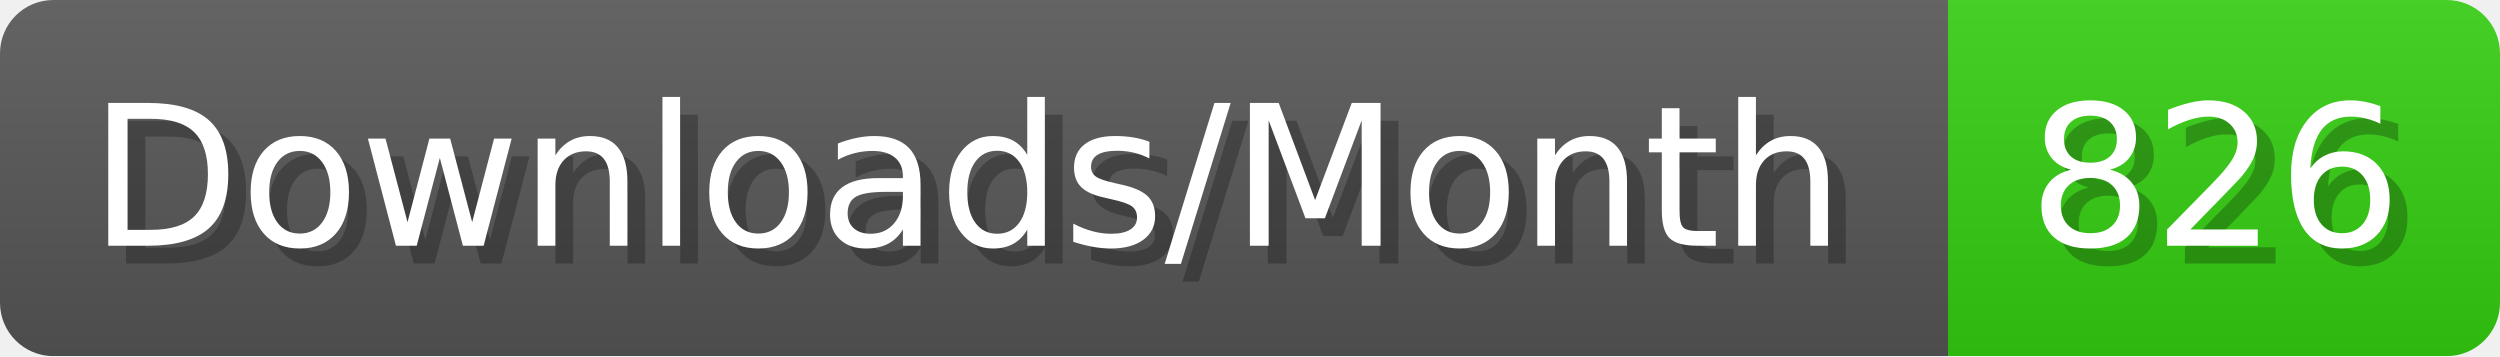
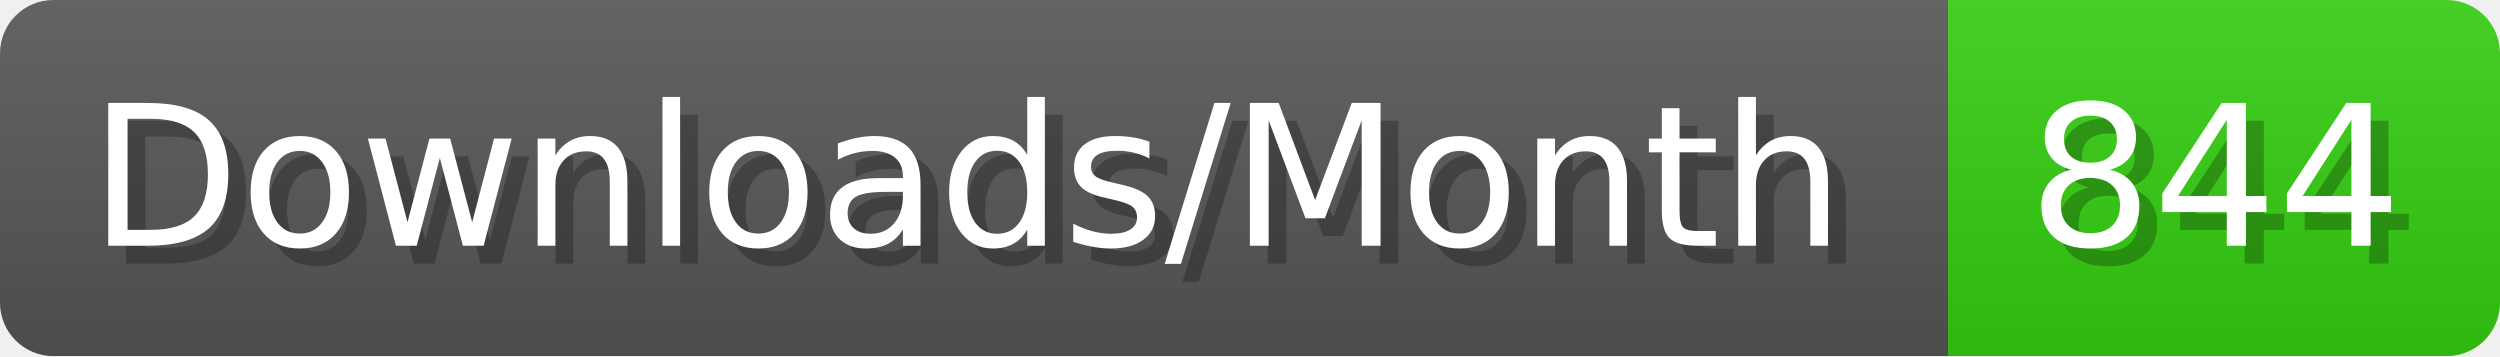
- <svg xmlns="http://www.w3.org/2000/svg" width="140.4" height="20" viewBox="0 0 1404 200" role="img" aria-label="Downloads/Month: 826">
+ <svg xmlns="http://www.w3.org/2000/svg" width="140.4" height="20" viewBox="0 0 1404 200" role="img" aria-label="Downloads/Month: 844">
  <linearGradient id="YlXUI" x2="0" y2="100%">
    <stop offset="0" stop-opacity=".1" stop-color="#EEE" />
    <stop offset="1" stop-opacity=".1" />
  </linearGradient>
  <mask id="JHhop">
    <rect width="1404" height="200" rx="30" fill="#FFF" />
  </mask>
  <g mask="url(#JHhop)">
    <rect width="1094" height="200" fill="#555" />
    <rect width="310" height="200" fill="#3C1" x="1094" />
    <rect width="1404" height="200" fill="url(#YlXUI)" />
  </g>
  <g aria-hidden="true" fill="#fff" text-anchor="start" font-family="Verdana,DejaVu Sans,sans-serif" font-size="110">
    <text x="60" y="148" textLength="994" fill="#000" opacity="0.25">Downloads/Month</text>
    <text x="50" y="138" textLength="994">Downloads/Month</text>
-     <text x="1149" y="148" textLength="210" fill="#000" opacity="0.25">826</text>
-     <text x="1139" y="138" textLength="210">826</text>
+     <text x="1149" y="148" textLength="210" fill="#000" opacity="0.25">844</text>
+     <text x="1139" y="138" textLength="210">844</text>
  </g>
</svg>
